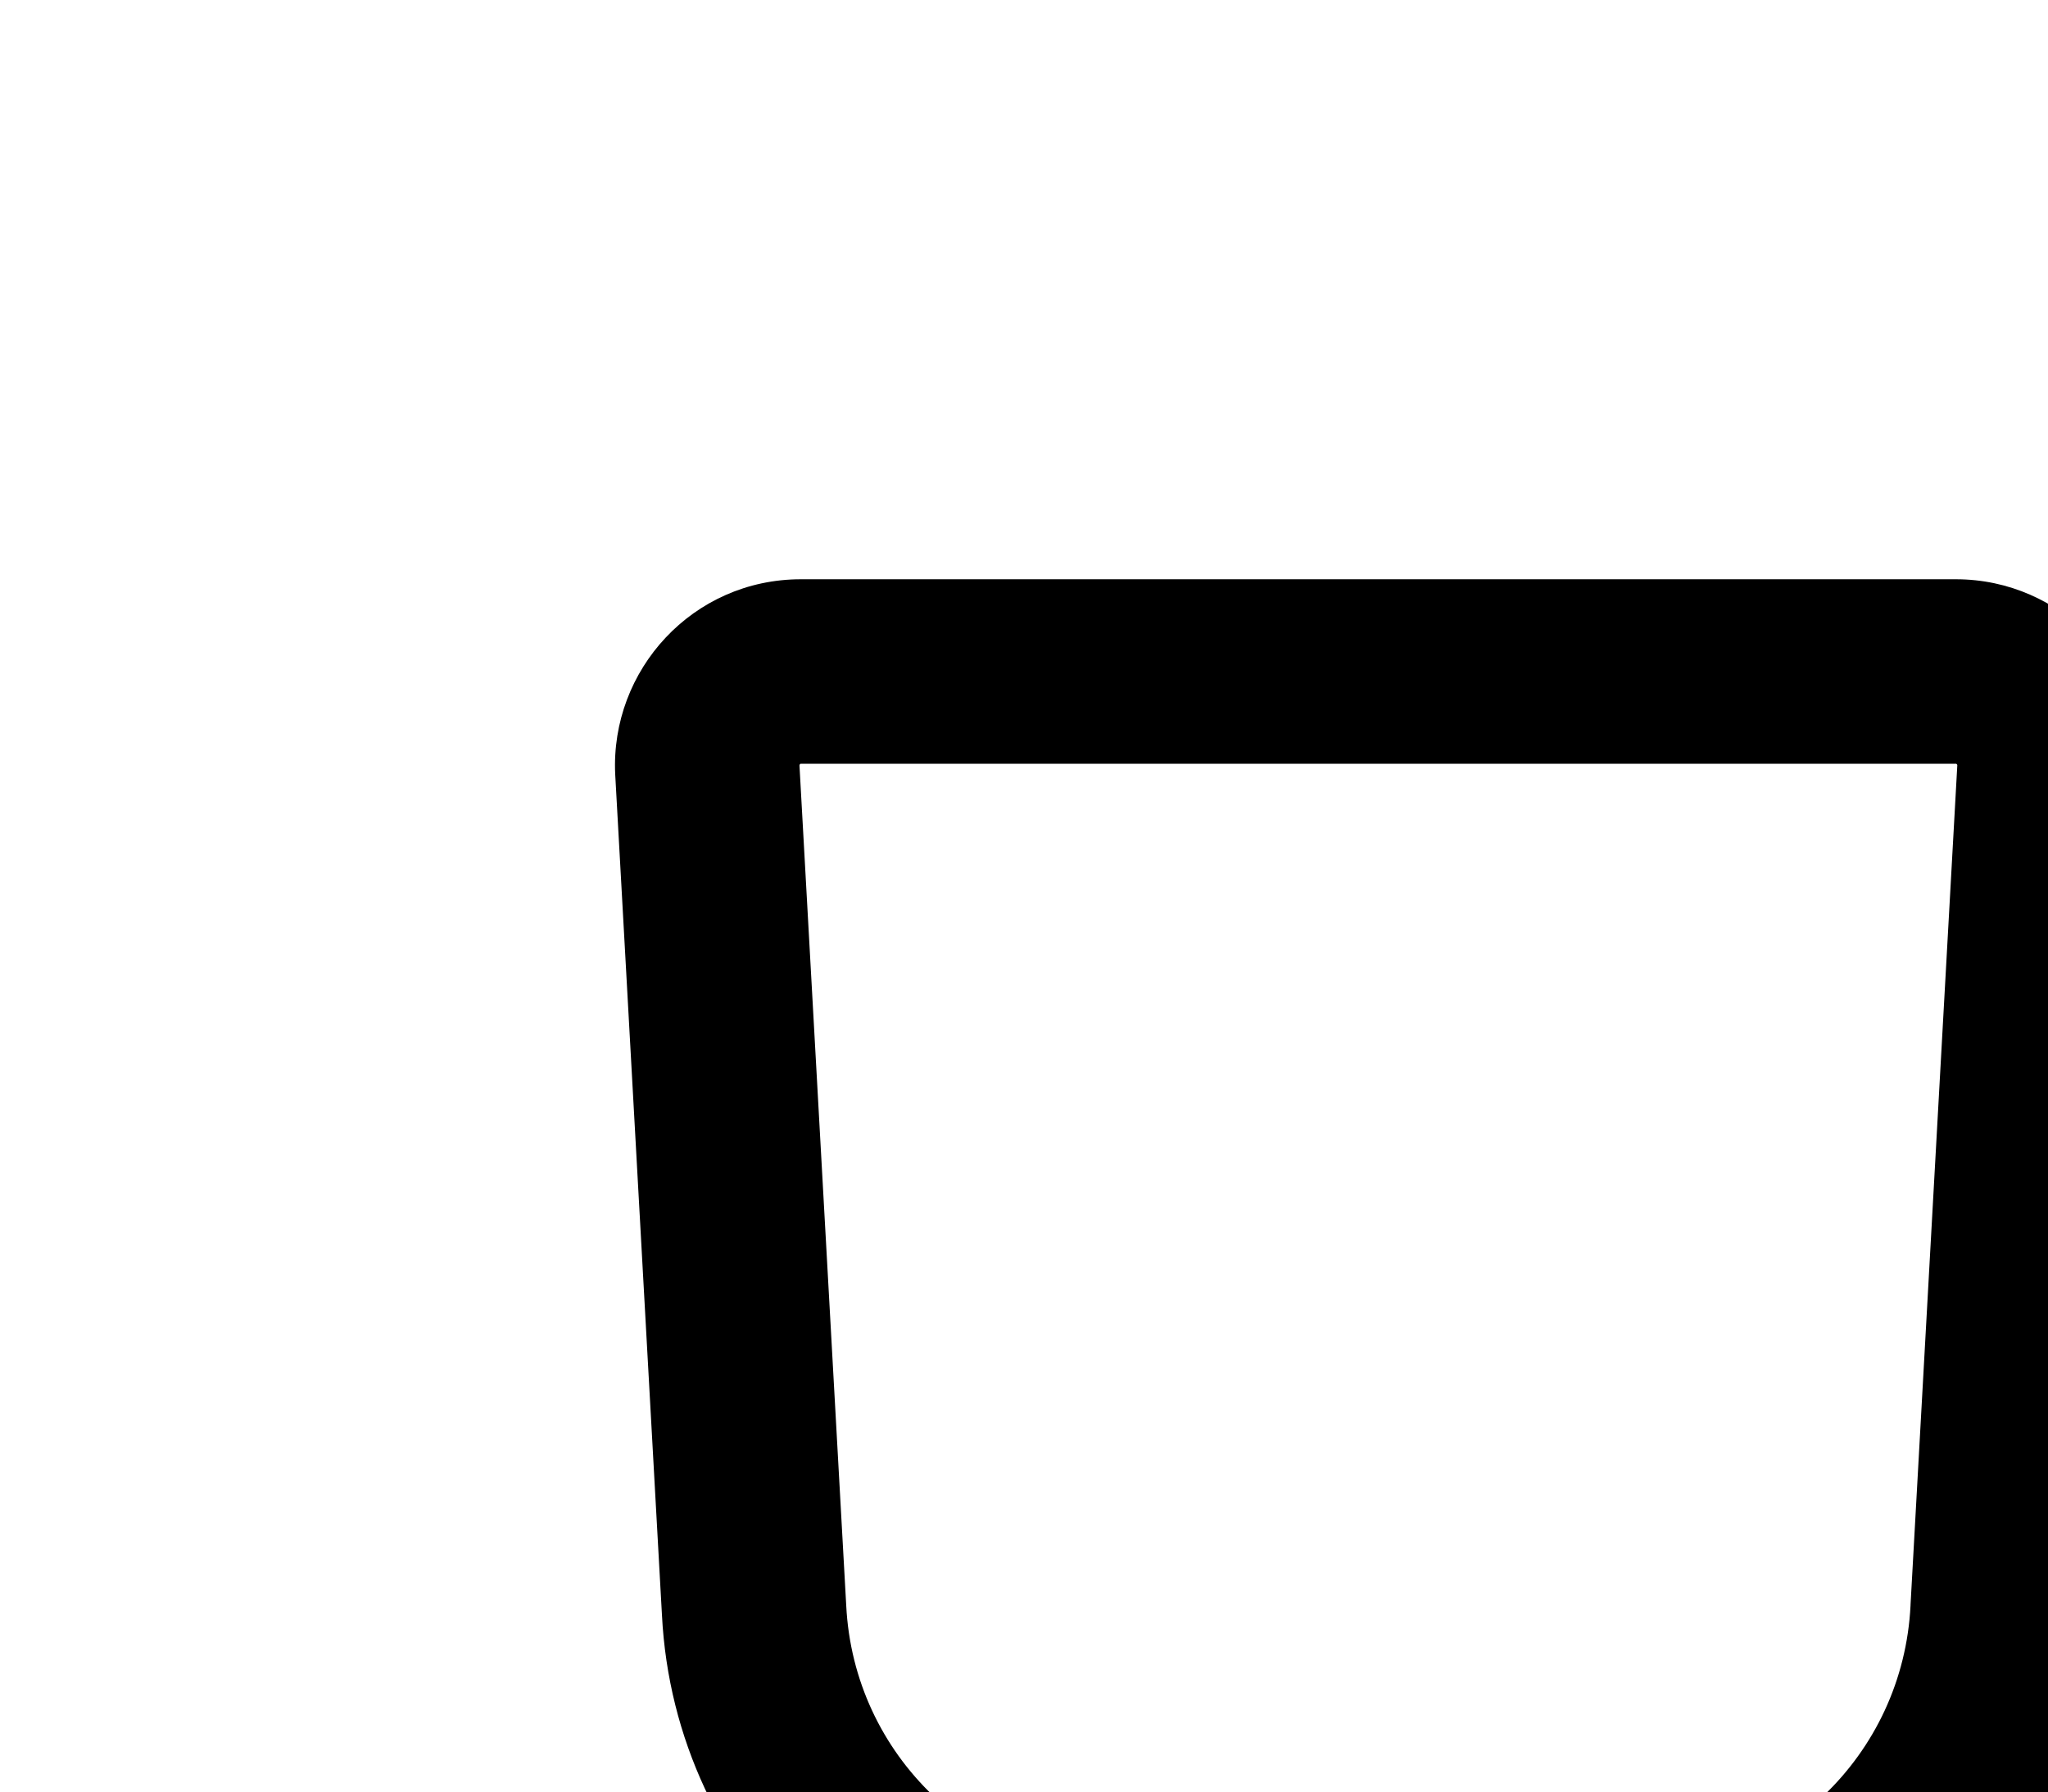
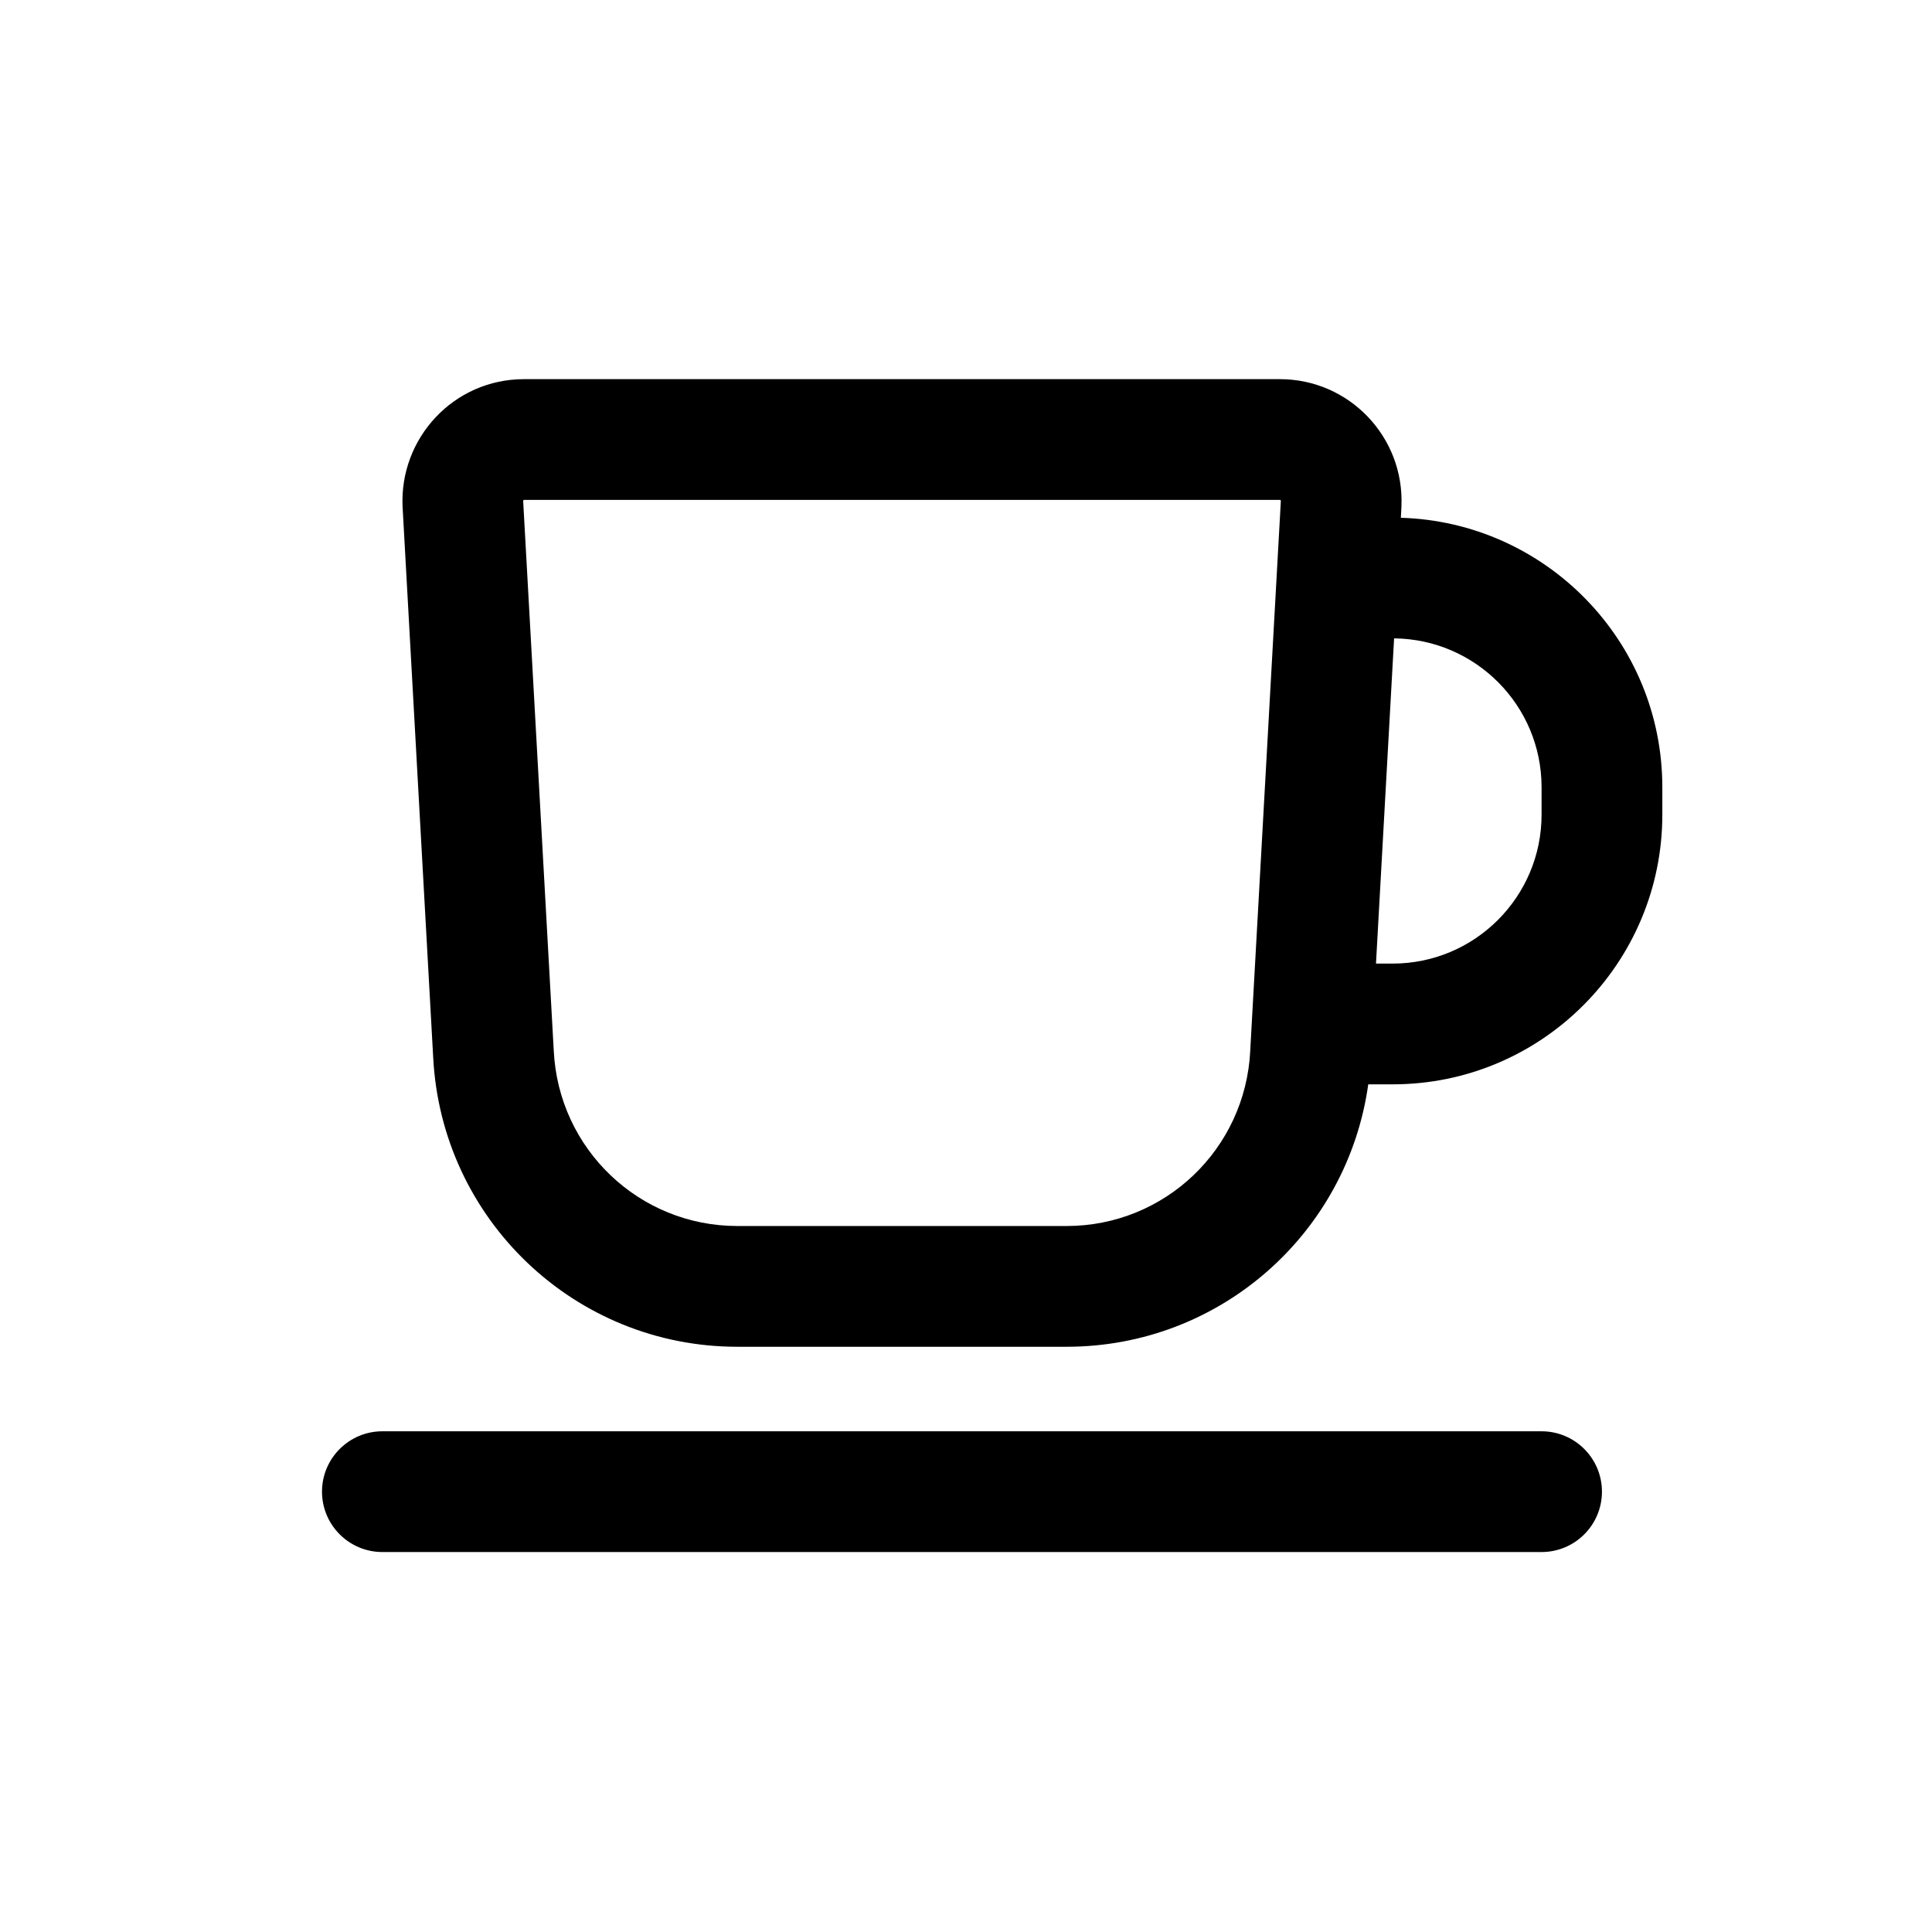
- <svg>
+ <svg xmlns="http://www.w3.org/2000/svg" width="24" height="24" viewBox="0 0 24 24">
  <path fill-rule="evenodd" clip-rule="evenodd" d="M6.499 6.224L6.879 13.053C6.939 14.275 7.941 15.23 9.16 15.23H13.25C14.469 15.23 15.471 14.275 15.531 13.053L15.531 13.048L15.911 6.225C15.911 6.222 15.911 6.22 15.911 6.22L15.91 6.218C15.91 6.218 15.909 6.215 15.907 6.214C15.905 6.212 15.903 6.21 15.903 6.21L15.9 6.21H6.51C6.508 6.21 6.507 6.21 6.507 6.21C6.507 6.21 6.505 6.211 6.504 6.213C6.502 6.214 6.501 6.217 6.5 6.219C6.5 6.219 6.499 6.222 6.499 6.224ZM5.001 6.295C4.961 5.448 5.631 4.71 6.51 4.71H15.9C16.757 4.71 17.449 5.426 17.409 6.294L17.409 6.302L17.402 6.432C19.197 6.485 20.65 7.958 20.65 9.78V10.12C20.65 11.962 19.156 13.47 17.3 13.47H16.997C16.738 15.322 15.155 16.73 13.25 16.73H9.16C7.139 16.73 5.482 15.146 5.381 13.13L5.001 6.295ZM17.093 11.97L17.318 7.93C18.328 7.94 19.15 8.762 19.15 9.78V10.12C19.15 11.138 18.324 11.97 17.3 11.97H17.093ZM4 18.53C4 18.116 4.336 17.78 4.75 17.78H19.15C19.564 17.78 19.9 18.116 19.9 18.53C19.9 18.944 19.564 19.28 19.15 19.28H4.75C4.336 19.28 4 18.944 4 18.53Z" />
</svg>
